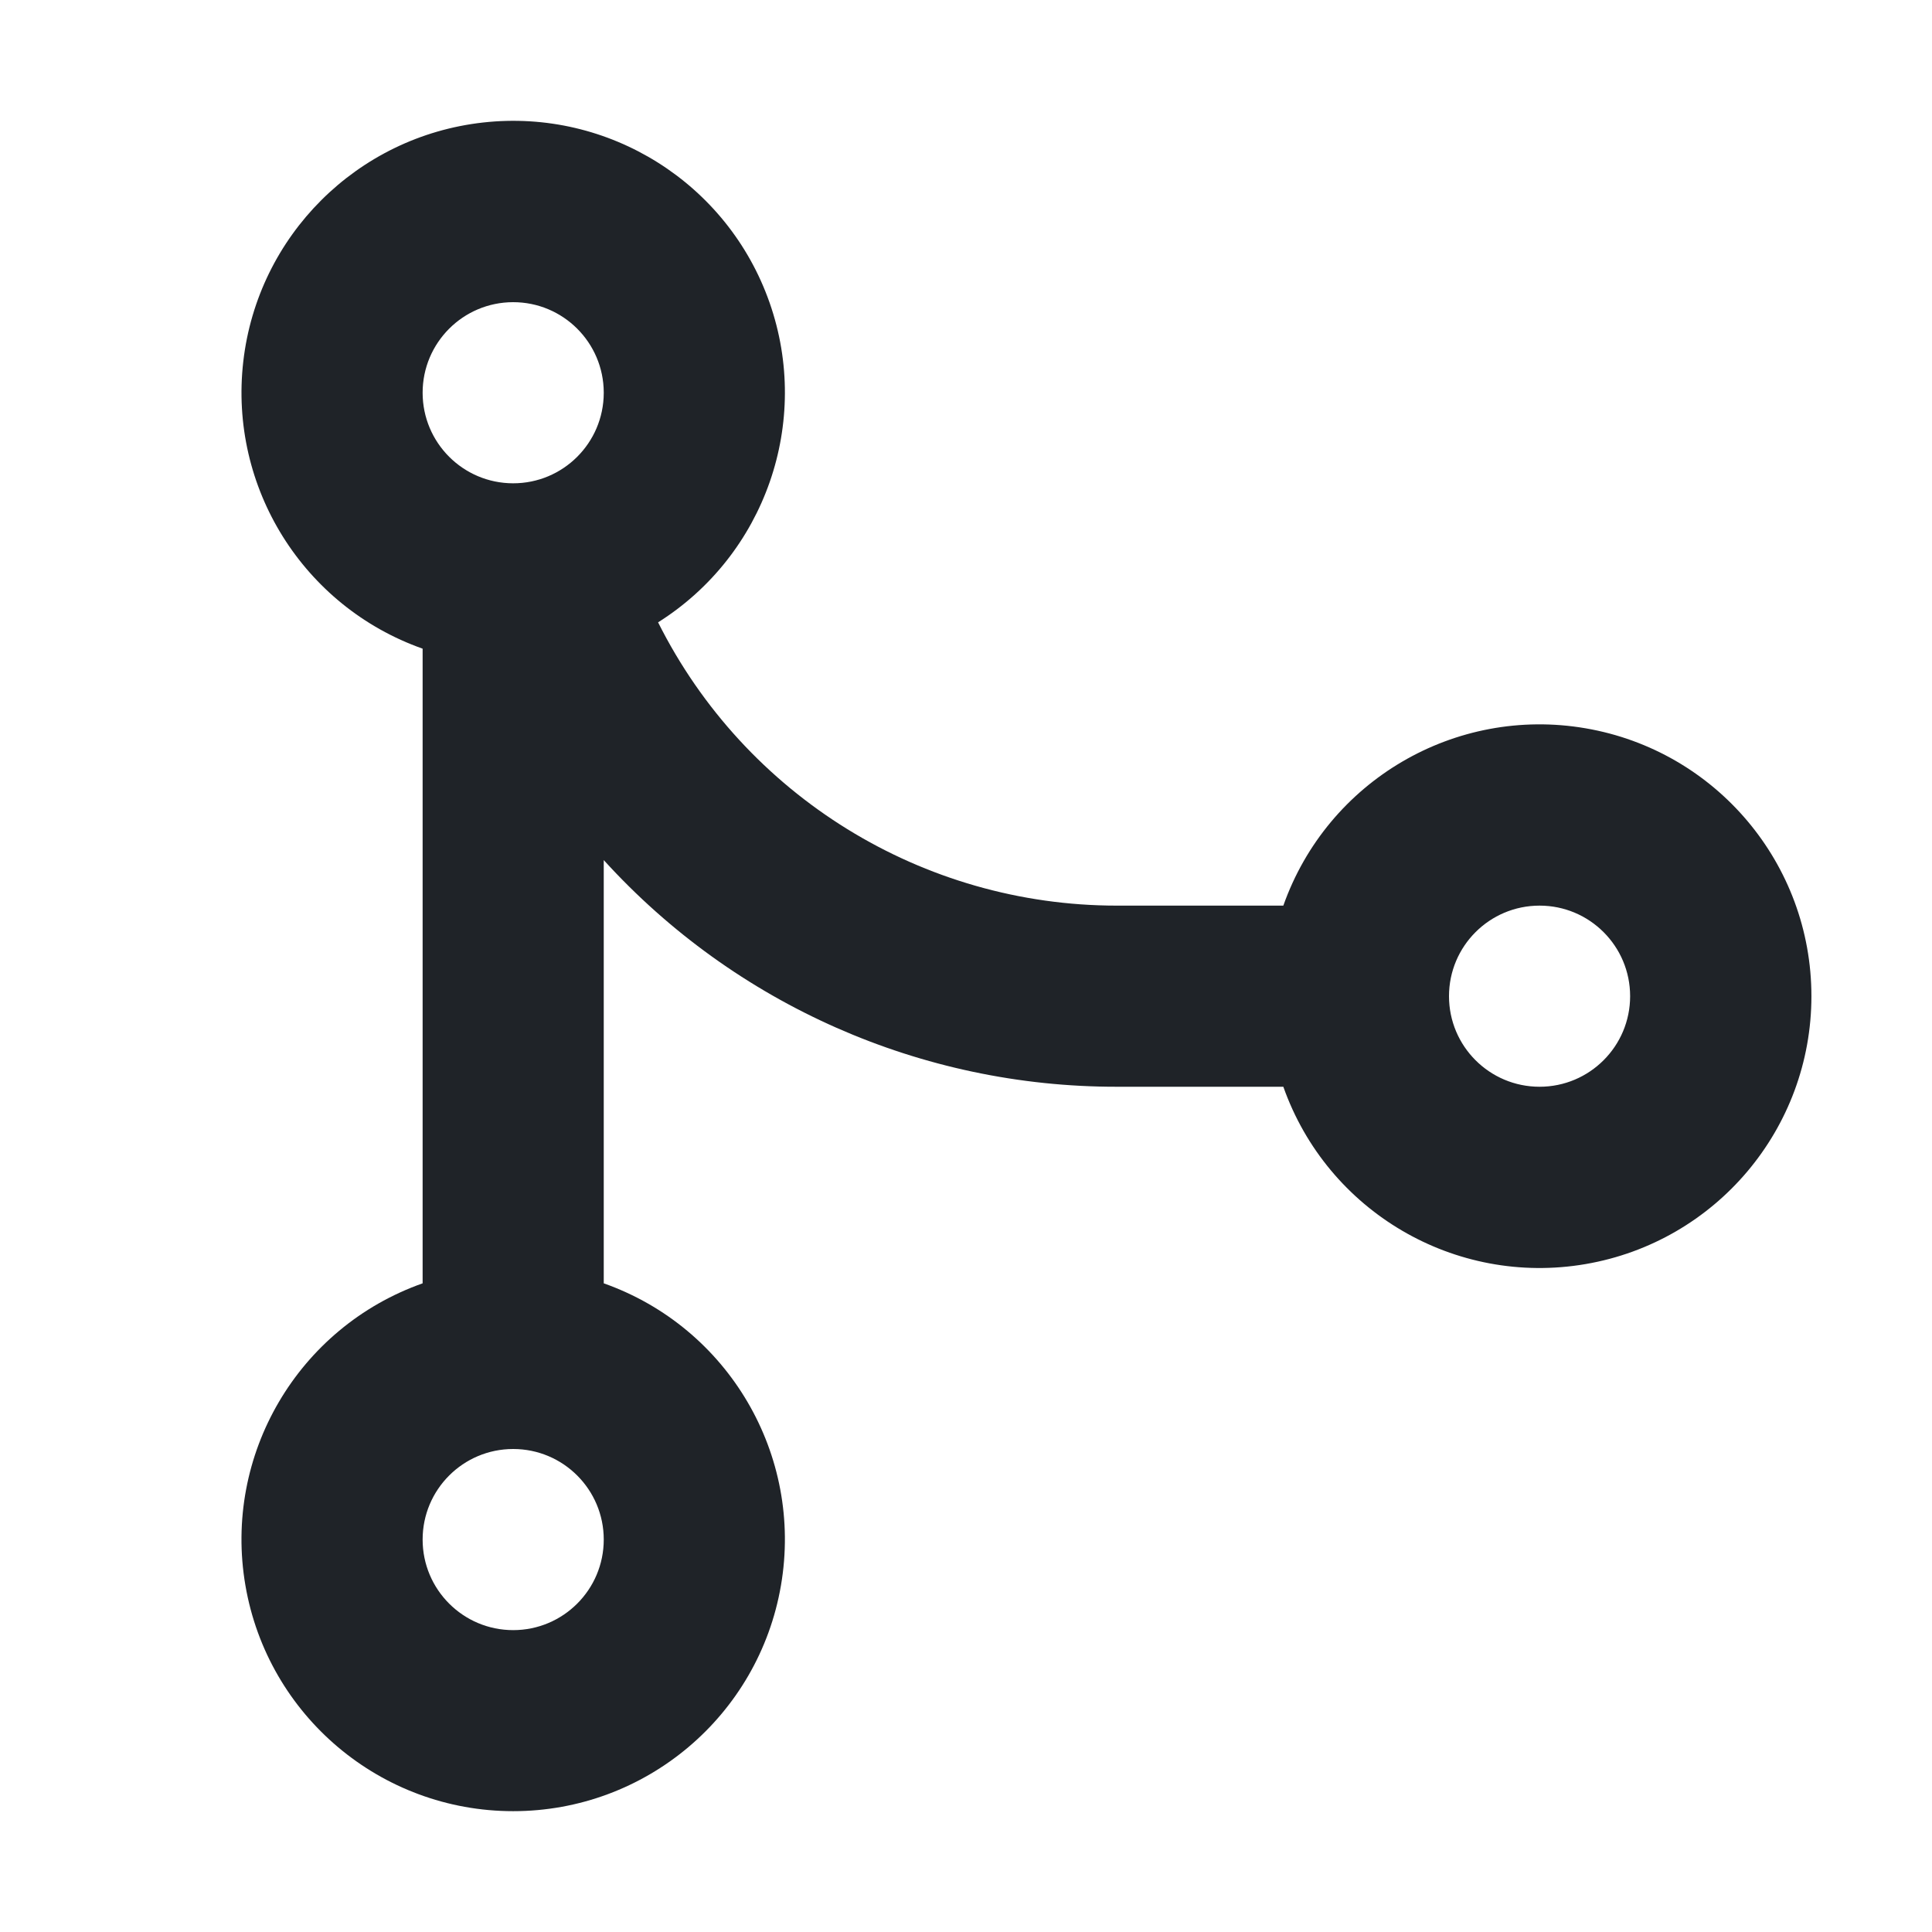
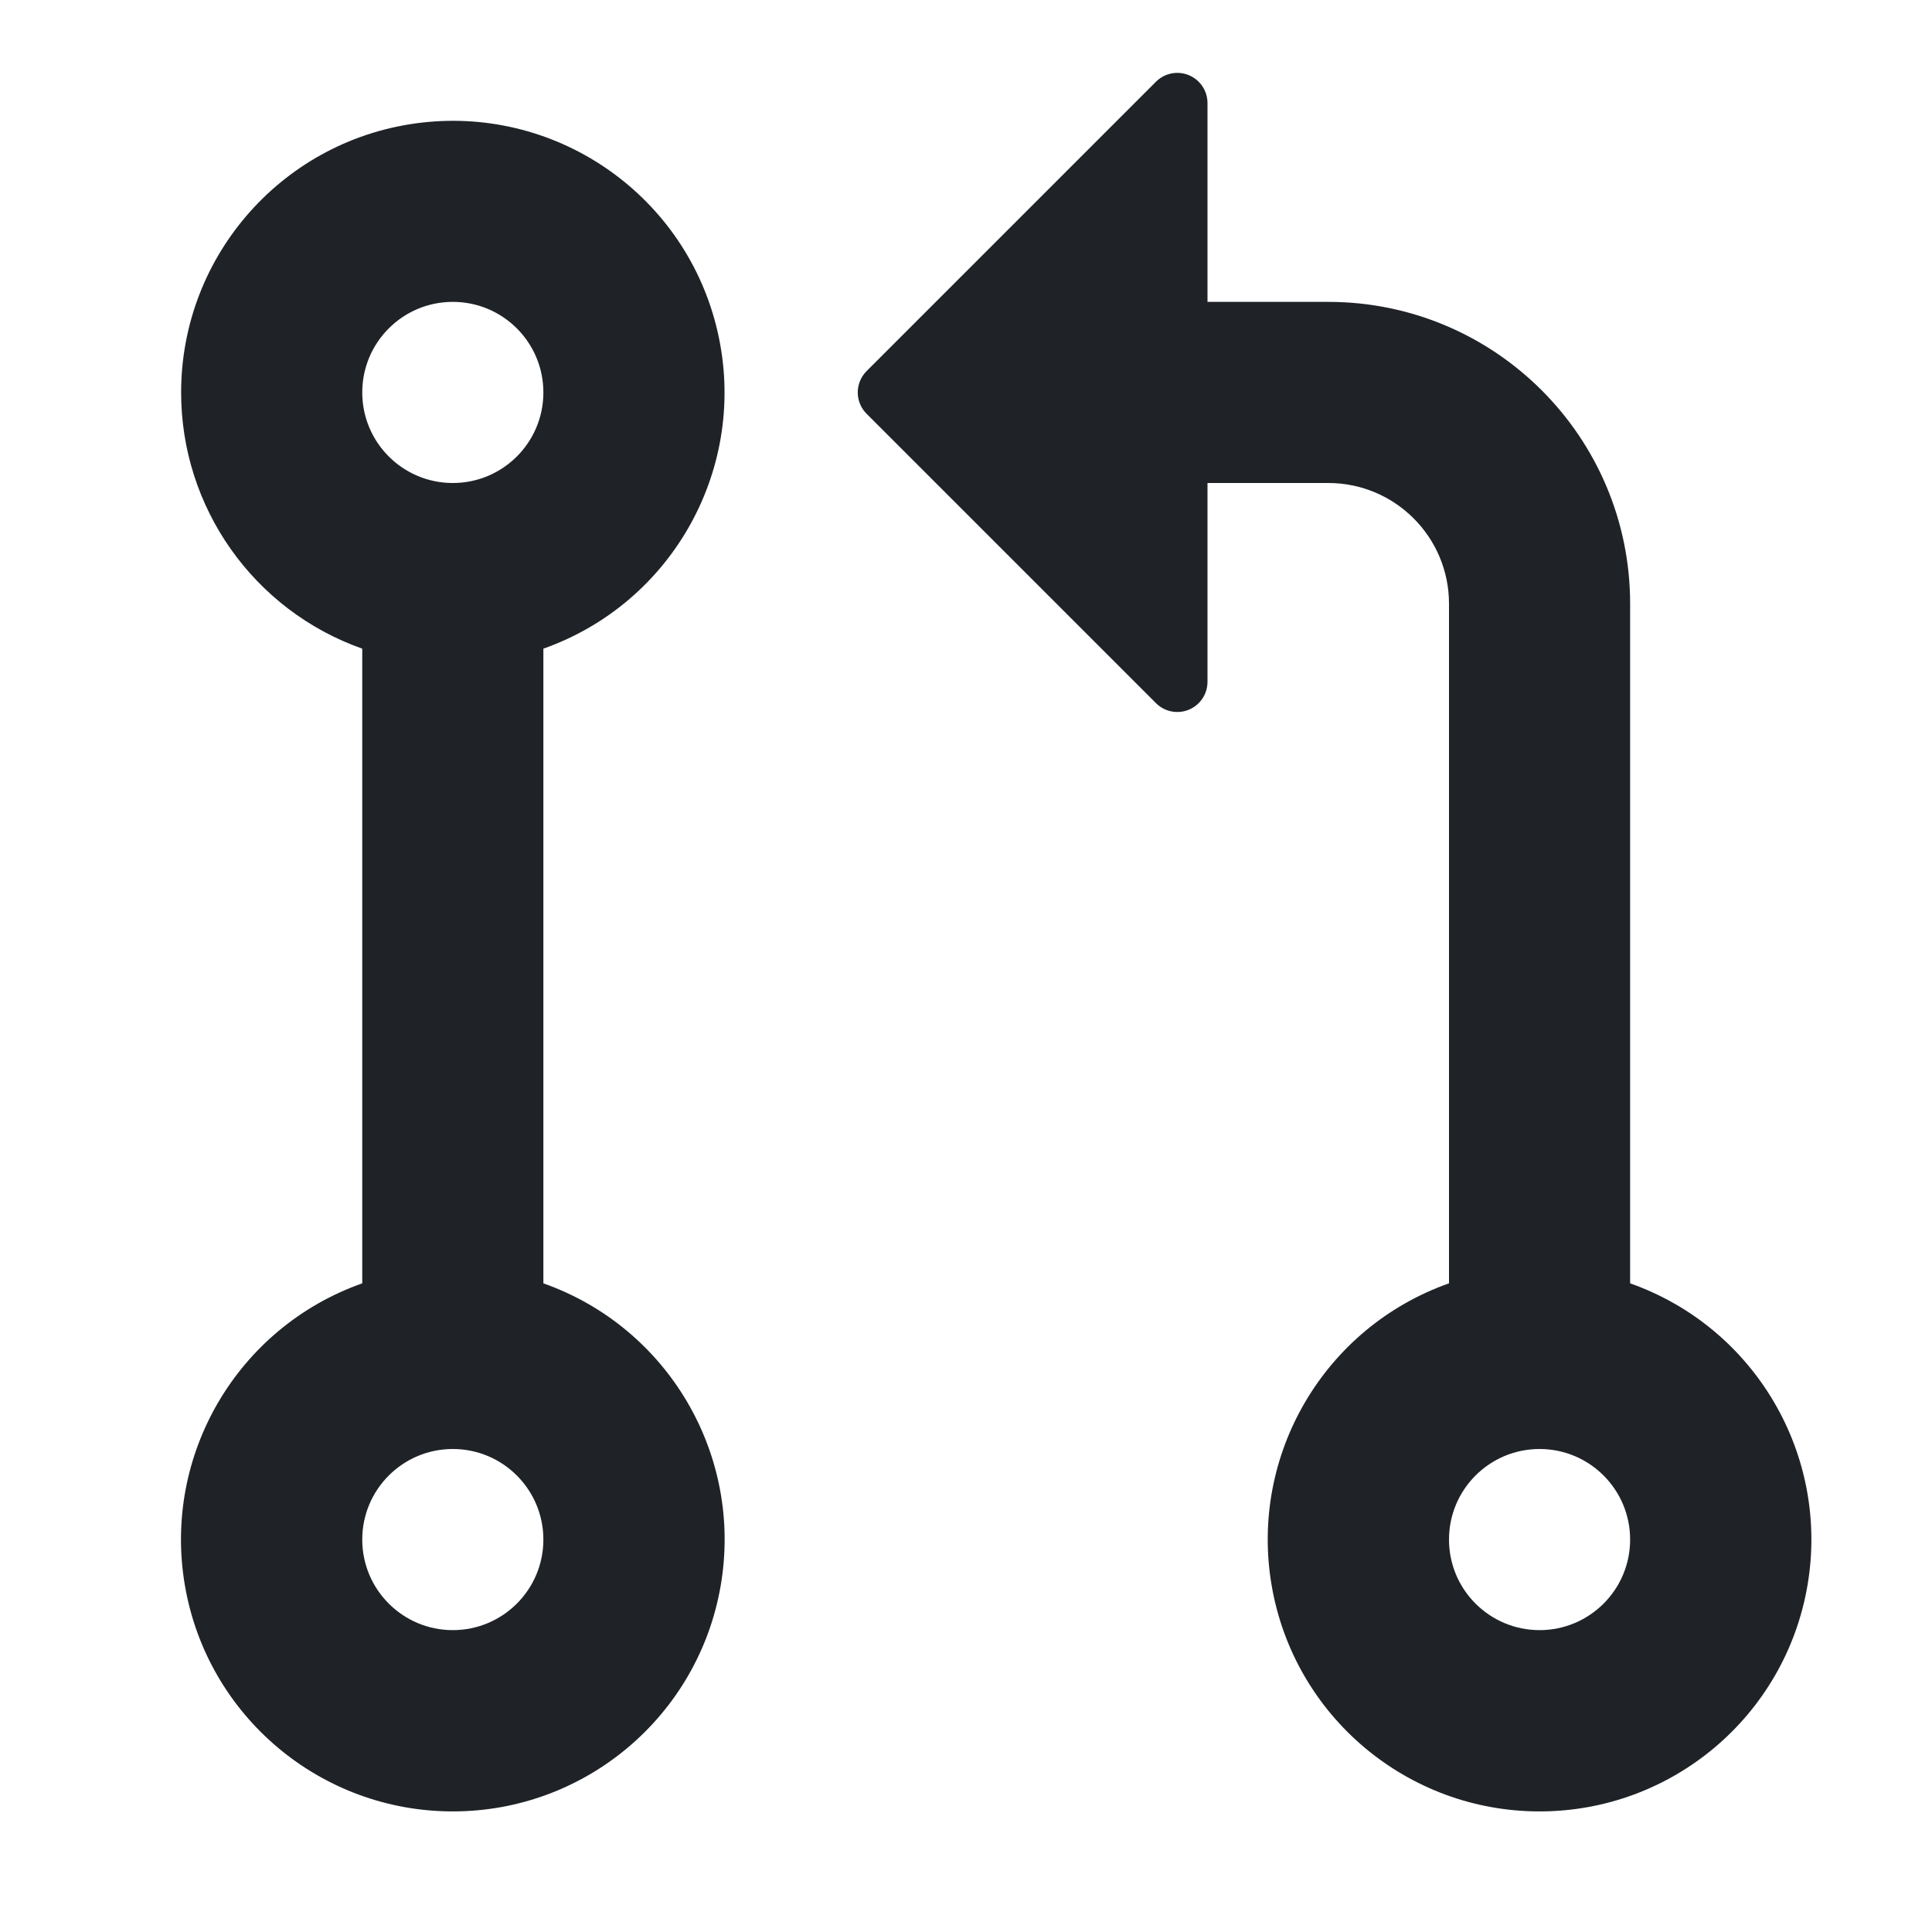
<svg xmlns="http://www.w3.org/2000/svg" viewBox="0 0 16 16">
  <style>path{fill:#1f2328}@media (prefers-color-scheme:dark){path{fill:#f0f6fc}}</style>
-   <path d="M5.45 5.154A4.25 4.25 0 0 0 9.25 7.5h1.378a2.251 2.251 0 1 1 0 1.5H9.25A5.734 5.734 0 0 1 5 7.123v3.505a2.25 2.25 0 1 1-1.5 0V5.372a2.25 2.25 0 1 1 1.95-.218ZM4.25 13.5a.75.75 0 1 0 0-1.5.75.75 0 0 0 0 1.5Zm8.5-4.5a.75.75 0 1 0 0-1.5.75.75 0 0 0 0 1.5ZM5 3.25a.75.75 0 1 0 0 .005V3.25Z" />
+   <path d="M1.5 3.25a2.25 2.25 0 1 1 3 2.122v5.256a2.251 2.251 0 1 1-1.5 0V5.372A2.25 2.25 0 0 1 1.5 3.25Zm5.677-.177L9.573.677A.25.25 0 0 1 10 .854V2.5h1A2.5 2.5 0 0 1 13.5 5v5.628a2.251 2.251 0 1 1-1.5 0V5a1 1 0 0 0-1-1h-1v1.646a.25.25 0 0 1-.427.177L7.177 3.427a.25.25 0 0 1 0-.354ZM3.75 2.5a.75.75 0 1 0 0 1.5.75.75 0 0 0 0-1.5Zm0 9.5a.75.75 0 1 0 0 1.5.75.75 0 0 0 0-1.5Zm8.25.75a.75.75 0 1 0 1.5 0 .75.75 0 0 0-1.5 0Z" />
</svg>
